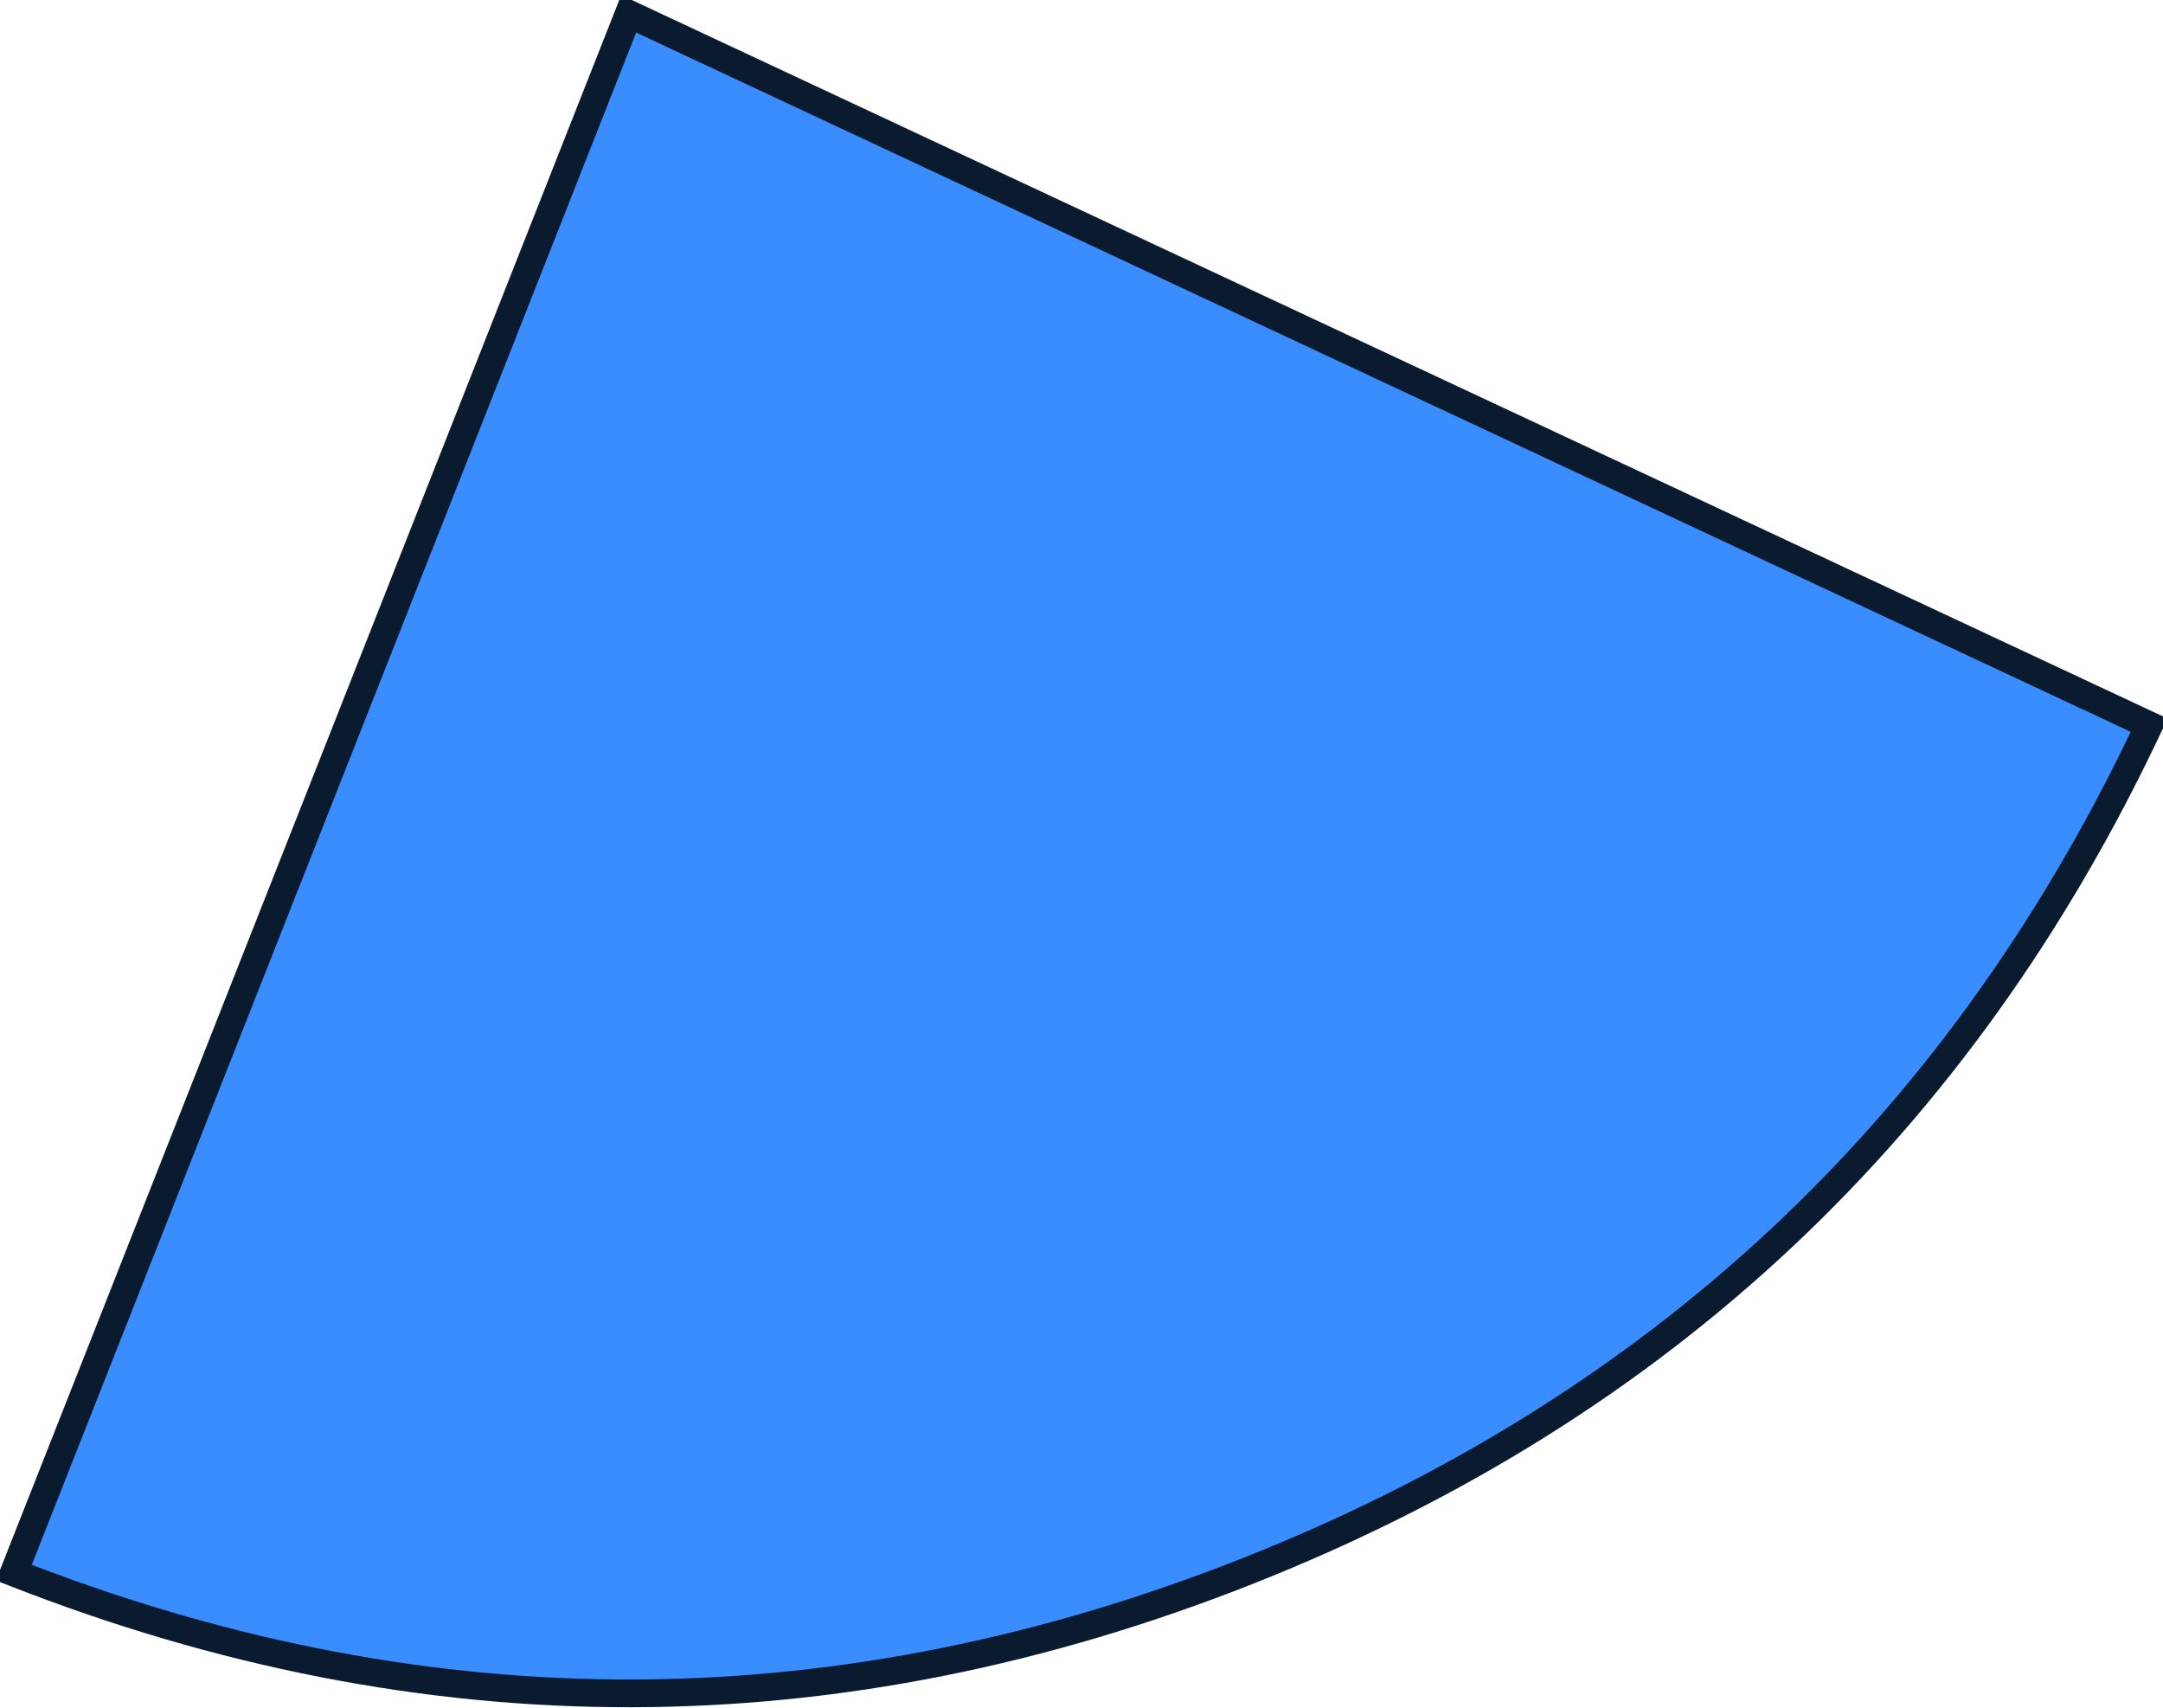
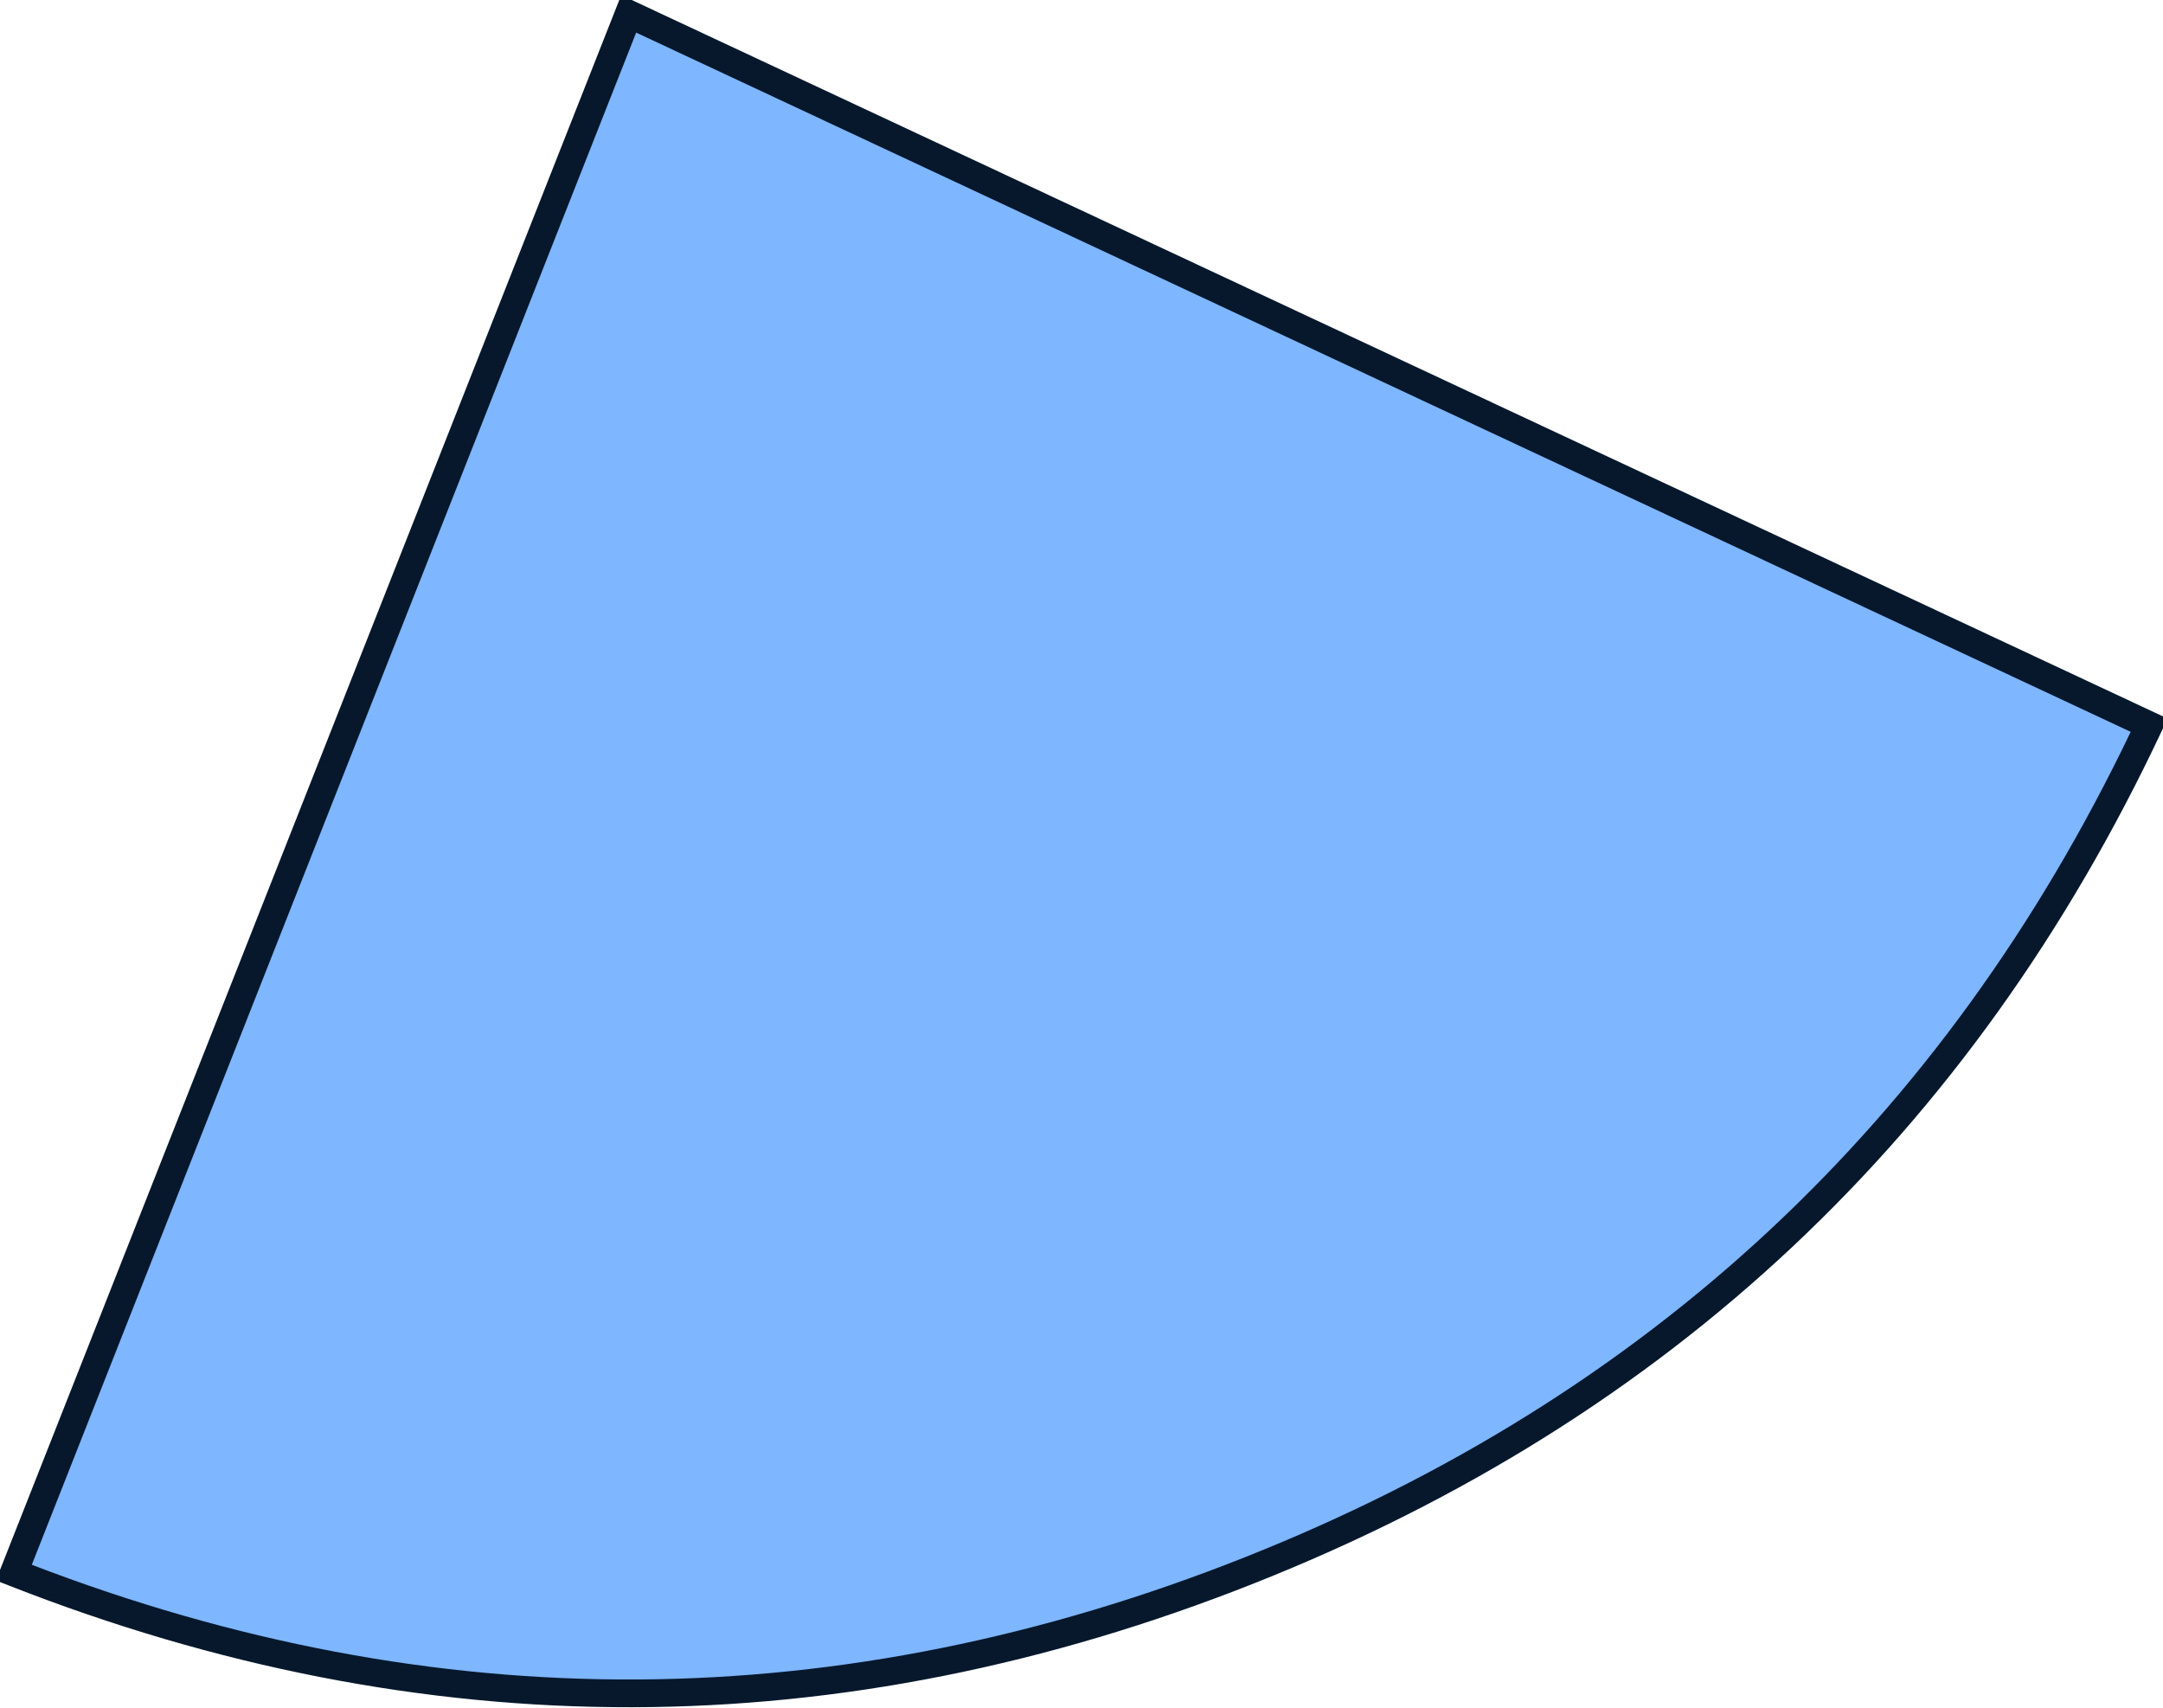
<svg xmlns="http://www.w3.org/2000/svg" width="156.38" height="123.42">
-   <path fill="#3A8DFF" transform="matrix(1 0 0 1 1 1)" d="M44.453 0L154.38 51.428C140.779 80.347 119.1 100.711 89.342 112.52C59.584 124.329 29.803 124.386 0 112.691L44.453 0Z" />
-   <path fill="#0B1B2F" transform="matrix(1 0 0 1 1 1)" d="M154.804 50.522L155.711 50.946L155.285 51.853Q134.715 95.591 89.711 113.45Q44.706 131.309 -0.365 113.622L-1.298 113.256L-0.93 112.324L43.913 -1.357L44.877 -0.906L154.804 50.522ZM44.993 1.357L1.299 112.123Q45.169 128.974 88.973 111.591Q132.775 94.209 153.045 51.907L44.993 1.357Z" />
+   <path fill="#7eb6ff" transform="matrix(1 0 0 1 1 1)" d="M44.453 0L154.38 51.428C140.779 80.347 119.1 100.711 89.342 112.52C59.584 124.329 29.803 124.386 0 112.691L44.453 0Z" />
+   <path fill="#07182c" transform="matrix(1 0 0 1 1 1)" d="M154.804 50.522L155.711 50.946L155.285 51.853Q134.715 95.591 89.711 113.45Q44.706 131.309 -0.365 113.622L-1.298 113.256L-0.93 112.324L43.913 -1.357L44.877 -0.906L154.804 50.522ZM44.993 1.357L1.299 112.123Q45.169 128.974 88.973 111.591Q132.775 94.209 153.045 51.907L44.993 1.357Z" />
</svg>
